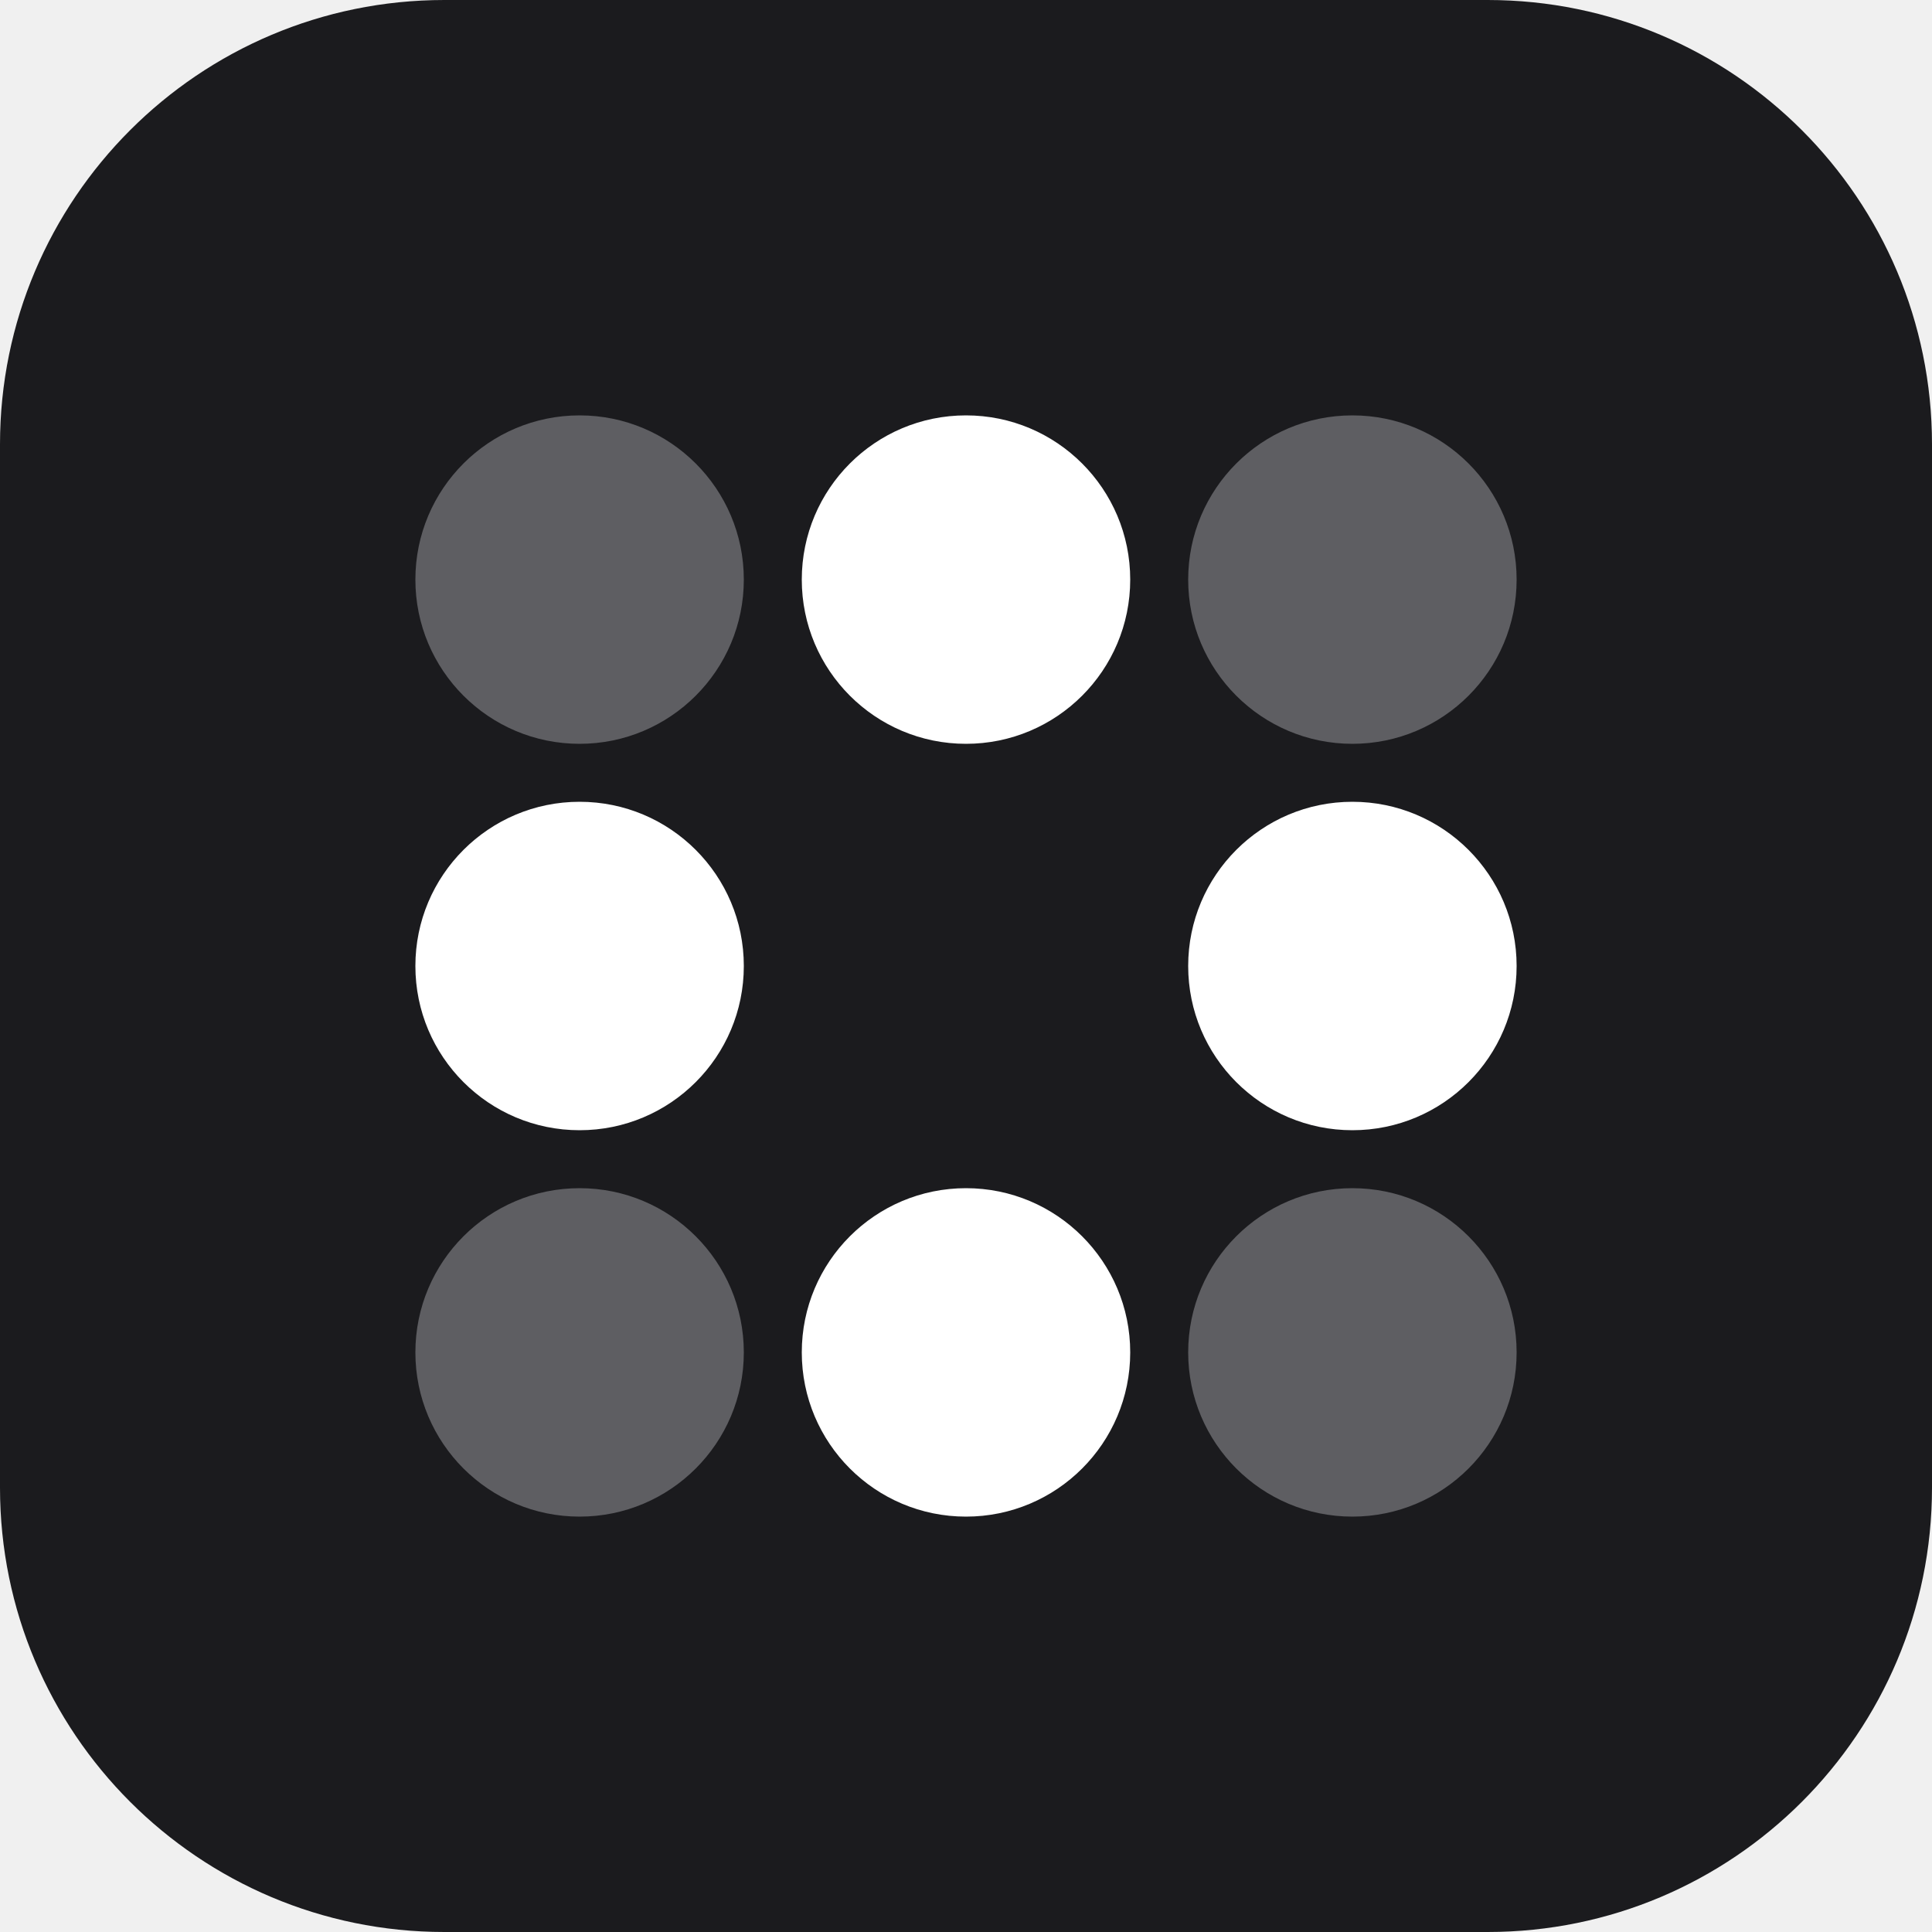
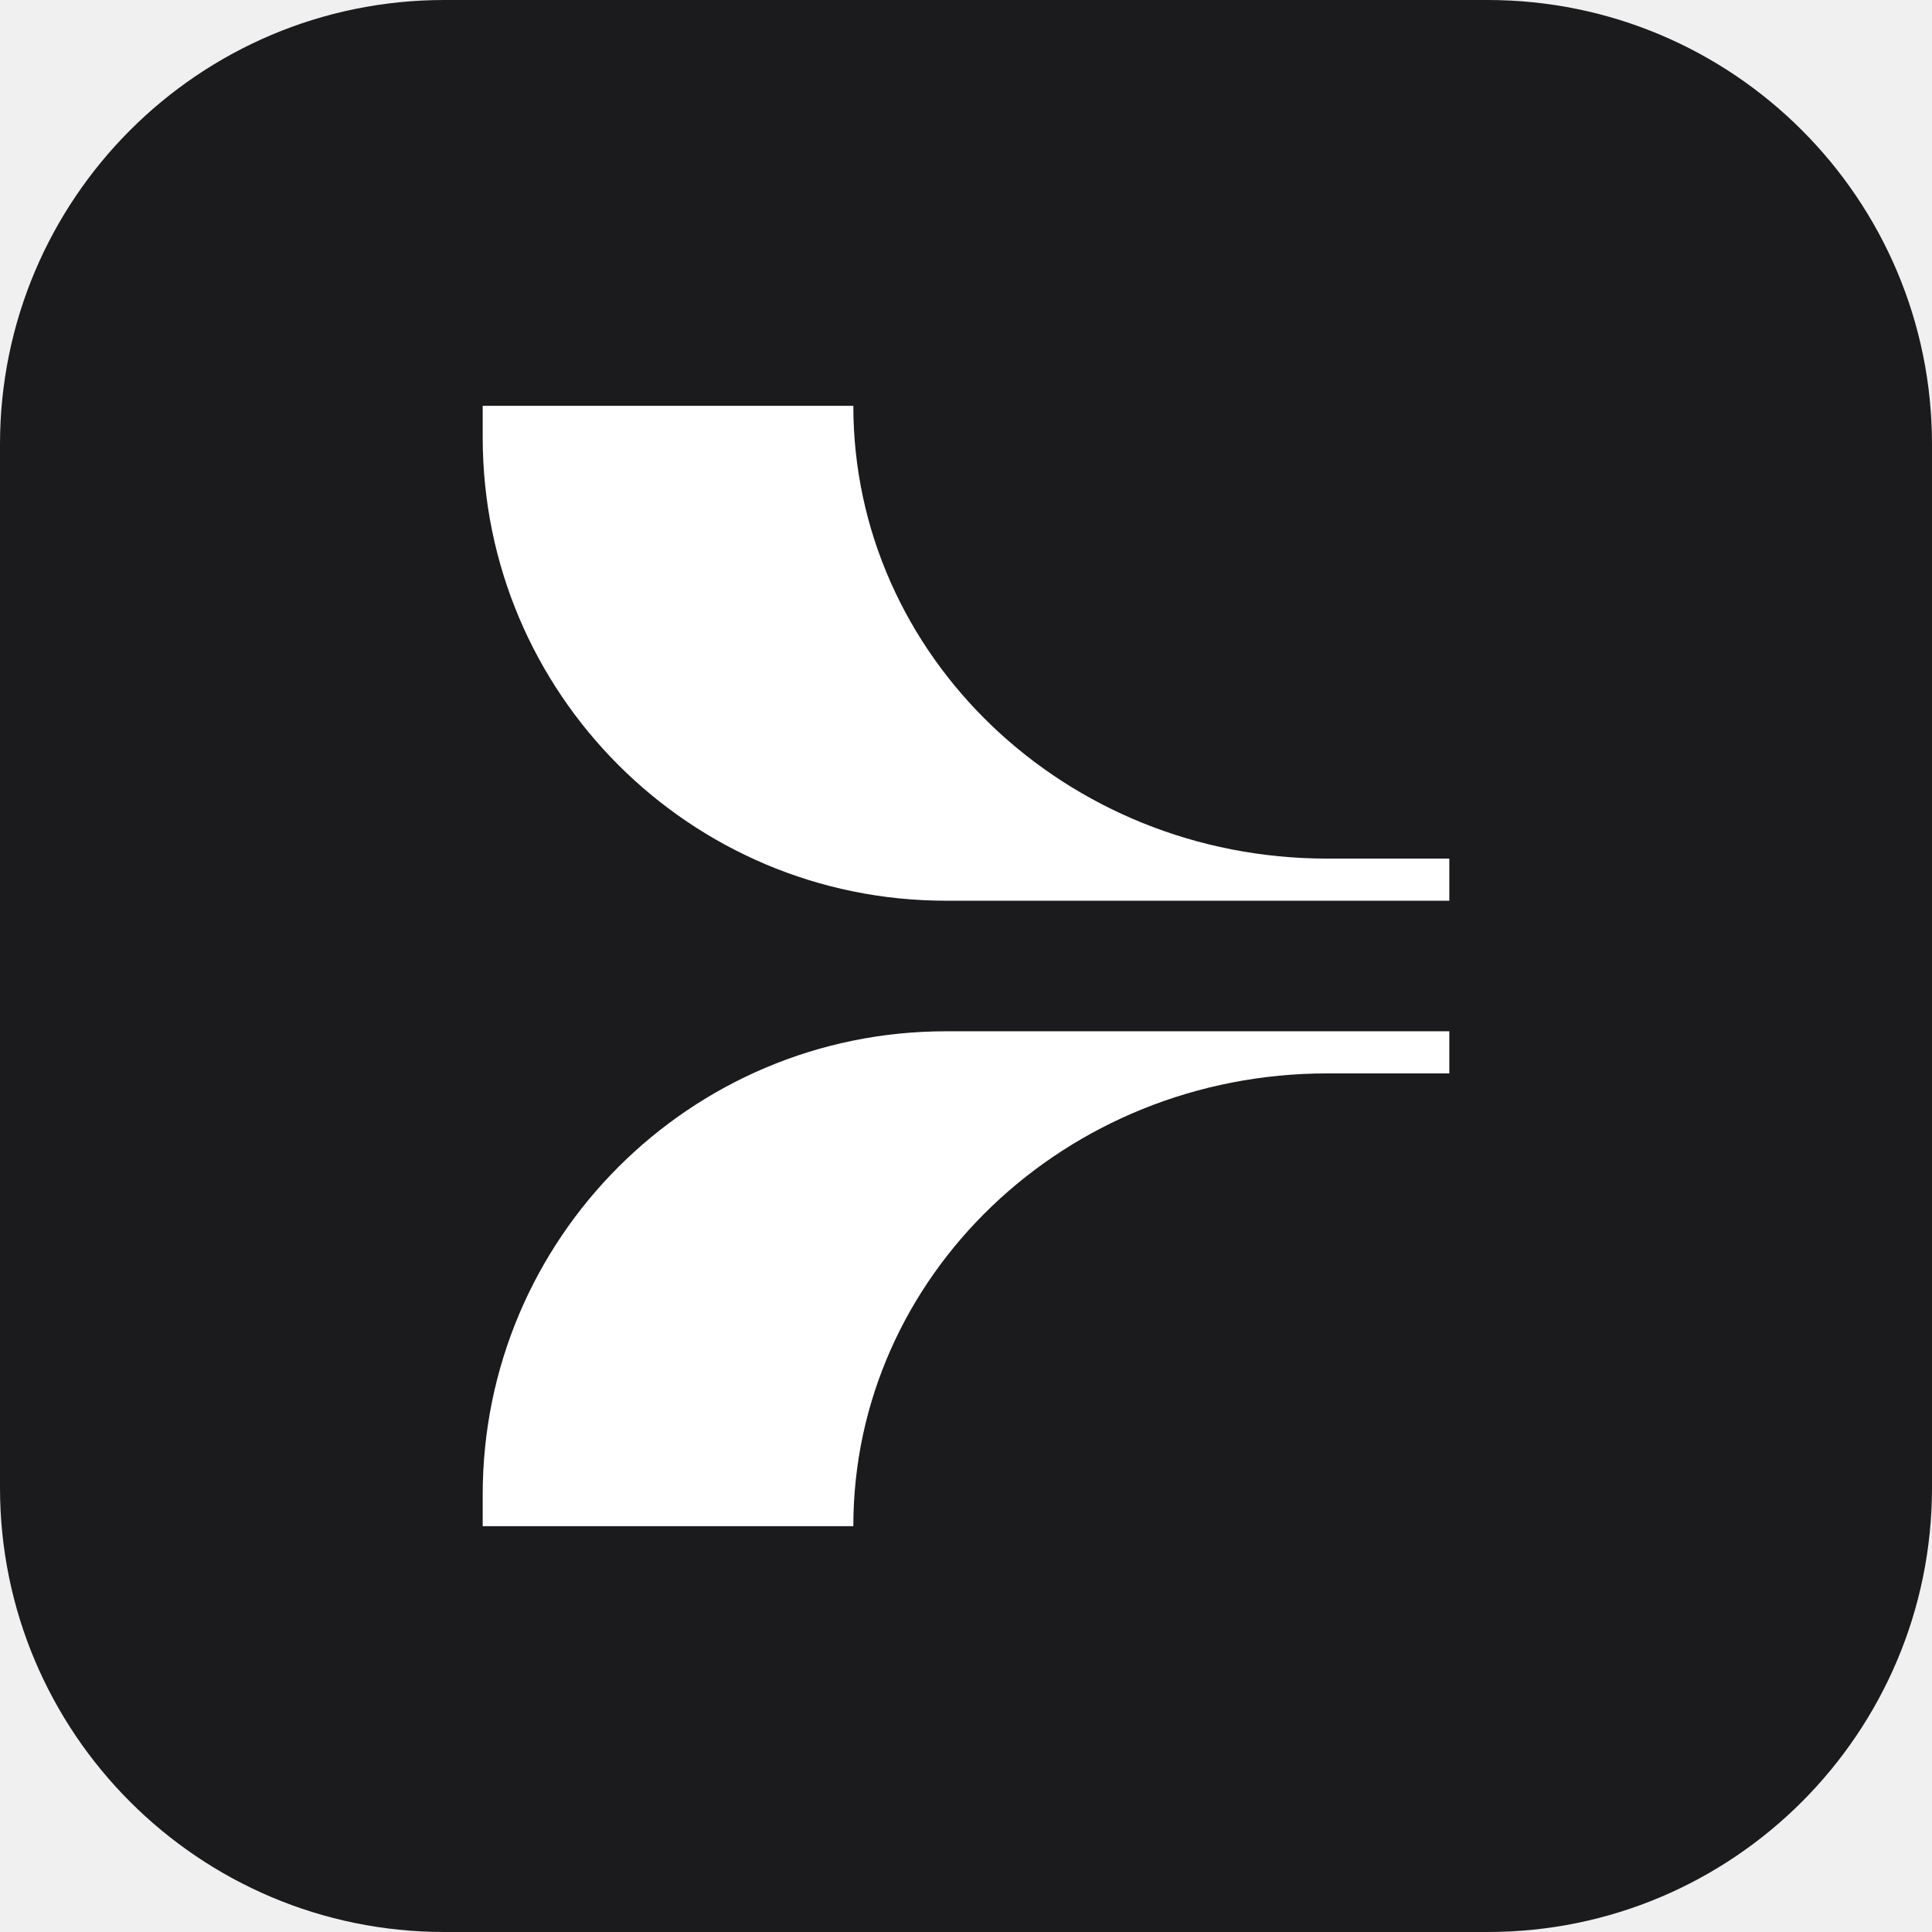
<svg xmlns="http://www.w3.org/2000/svg" viewBox="0 0 100 100">
  <rect width="100" height="100" rx="23" fill="#1b1b1e" />
-   <g fill="#5e5e62">
-     <circle cx="30" cy="30" r="8.5" />
-     <circle cx="70" cy="30" r="8.5" />
-     <circle cx="30" cy="70" r="8.5" />
-     <circle cx="70" cy="70" r="8.5" />
-   </g>
-   <g fill="#fff">
-     <circle cx="50" cy="30" r="8.5" />
-     <circle cx="30" cy="50" r="8.5" />
-     <circle cx="70" cy="50" r="8.5" />
-     <circle cx="50" cy="70" r="8.5" />
+   <g fill="#fff" transform="translate(50 50) scale(0.109) translate(-244 0)">
+     <path d="M473.5,51L415.5,51A225,215 0 0 0 190.5,266L14.5,266L14.5,251A220,220 0 0 1 234.5,31L473.5,31Z" transform="scale(1 -1)" />
+     <path d="M473.5,51L415.5,51A225,215 0 0 0 190.5,266L14.5,266L14.5,251A220,220 0 0 1 234.5,31L473.5,31Z" transform="scale(1 1)" />
  </g>
</svg>
